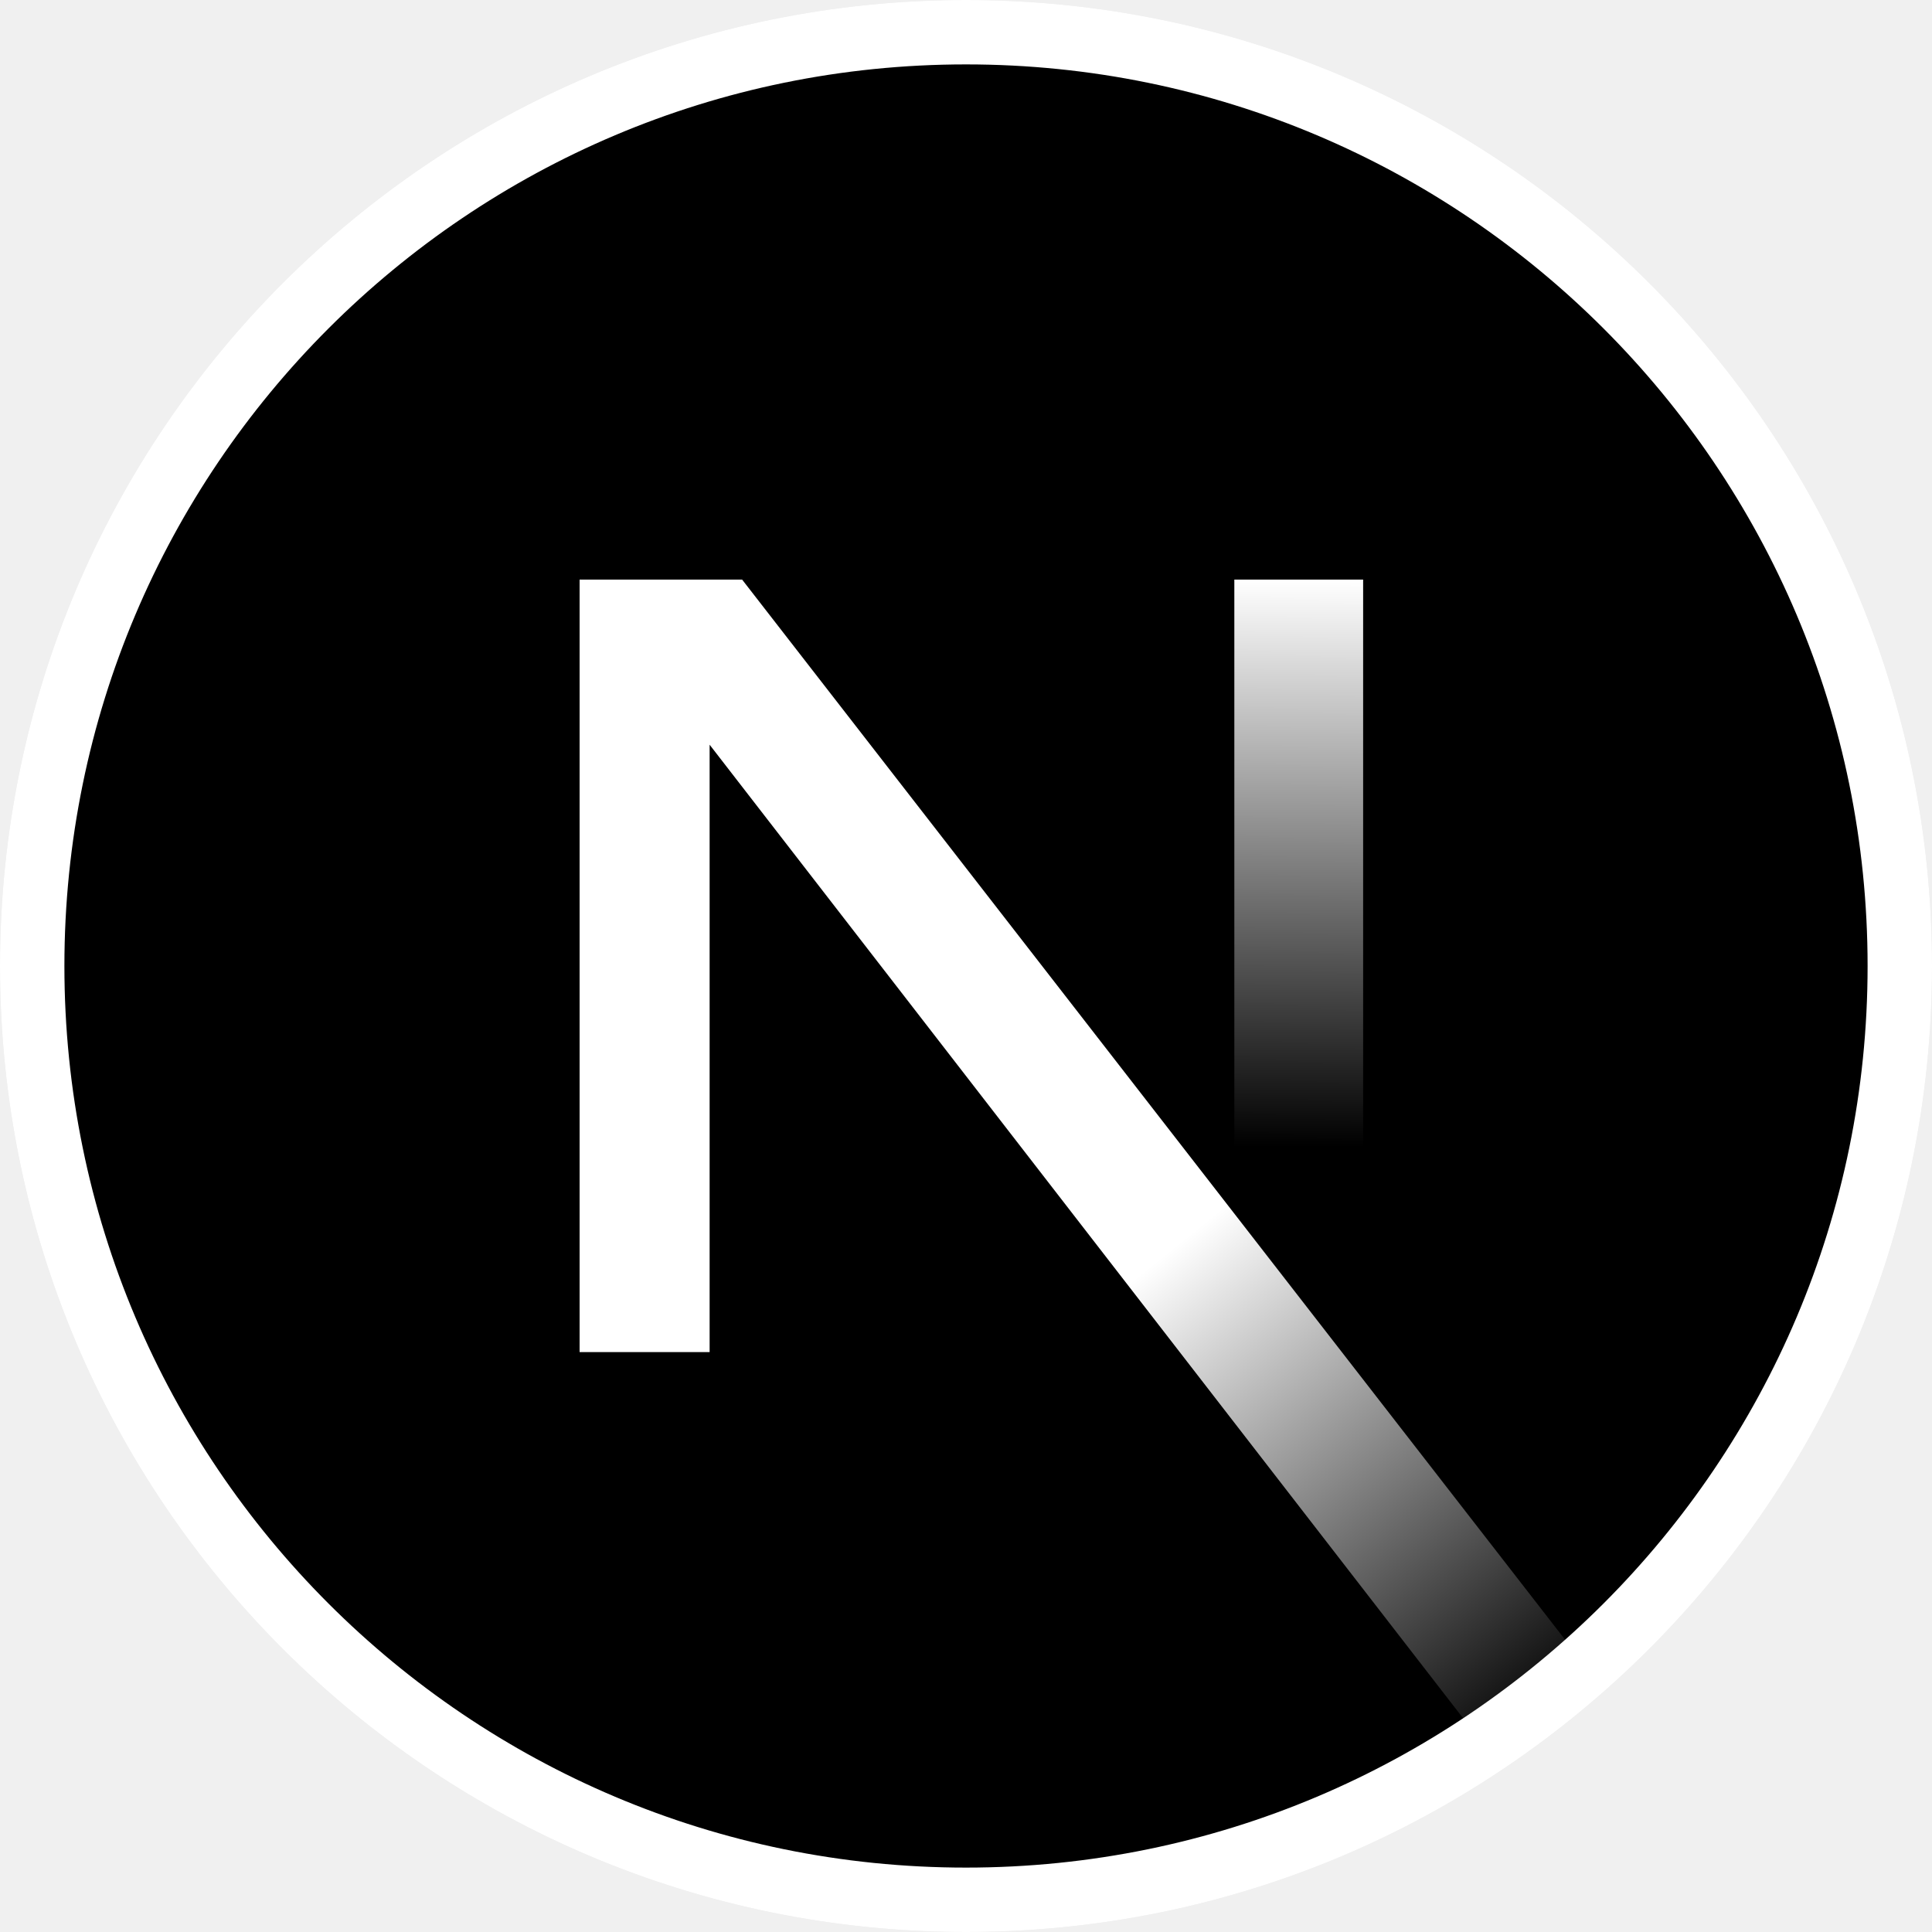
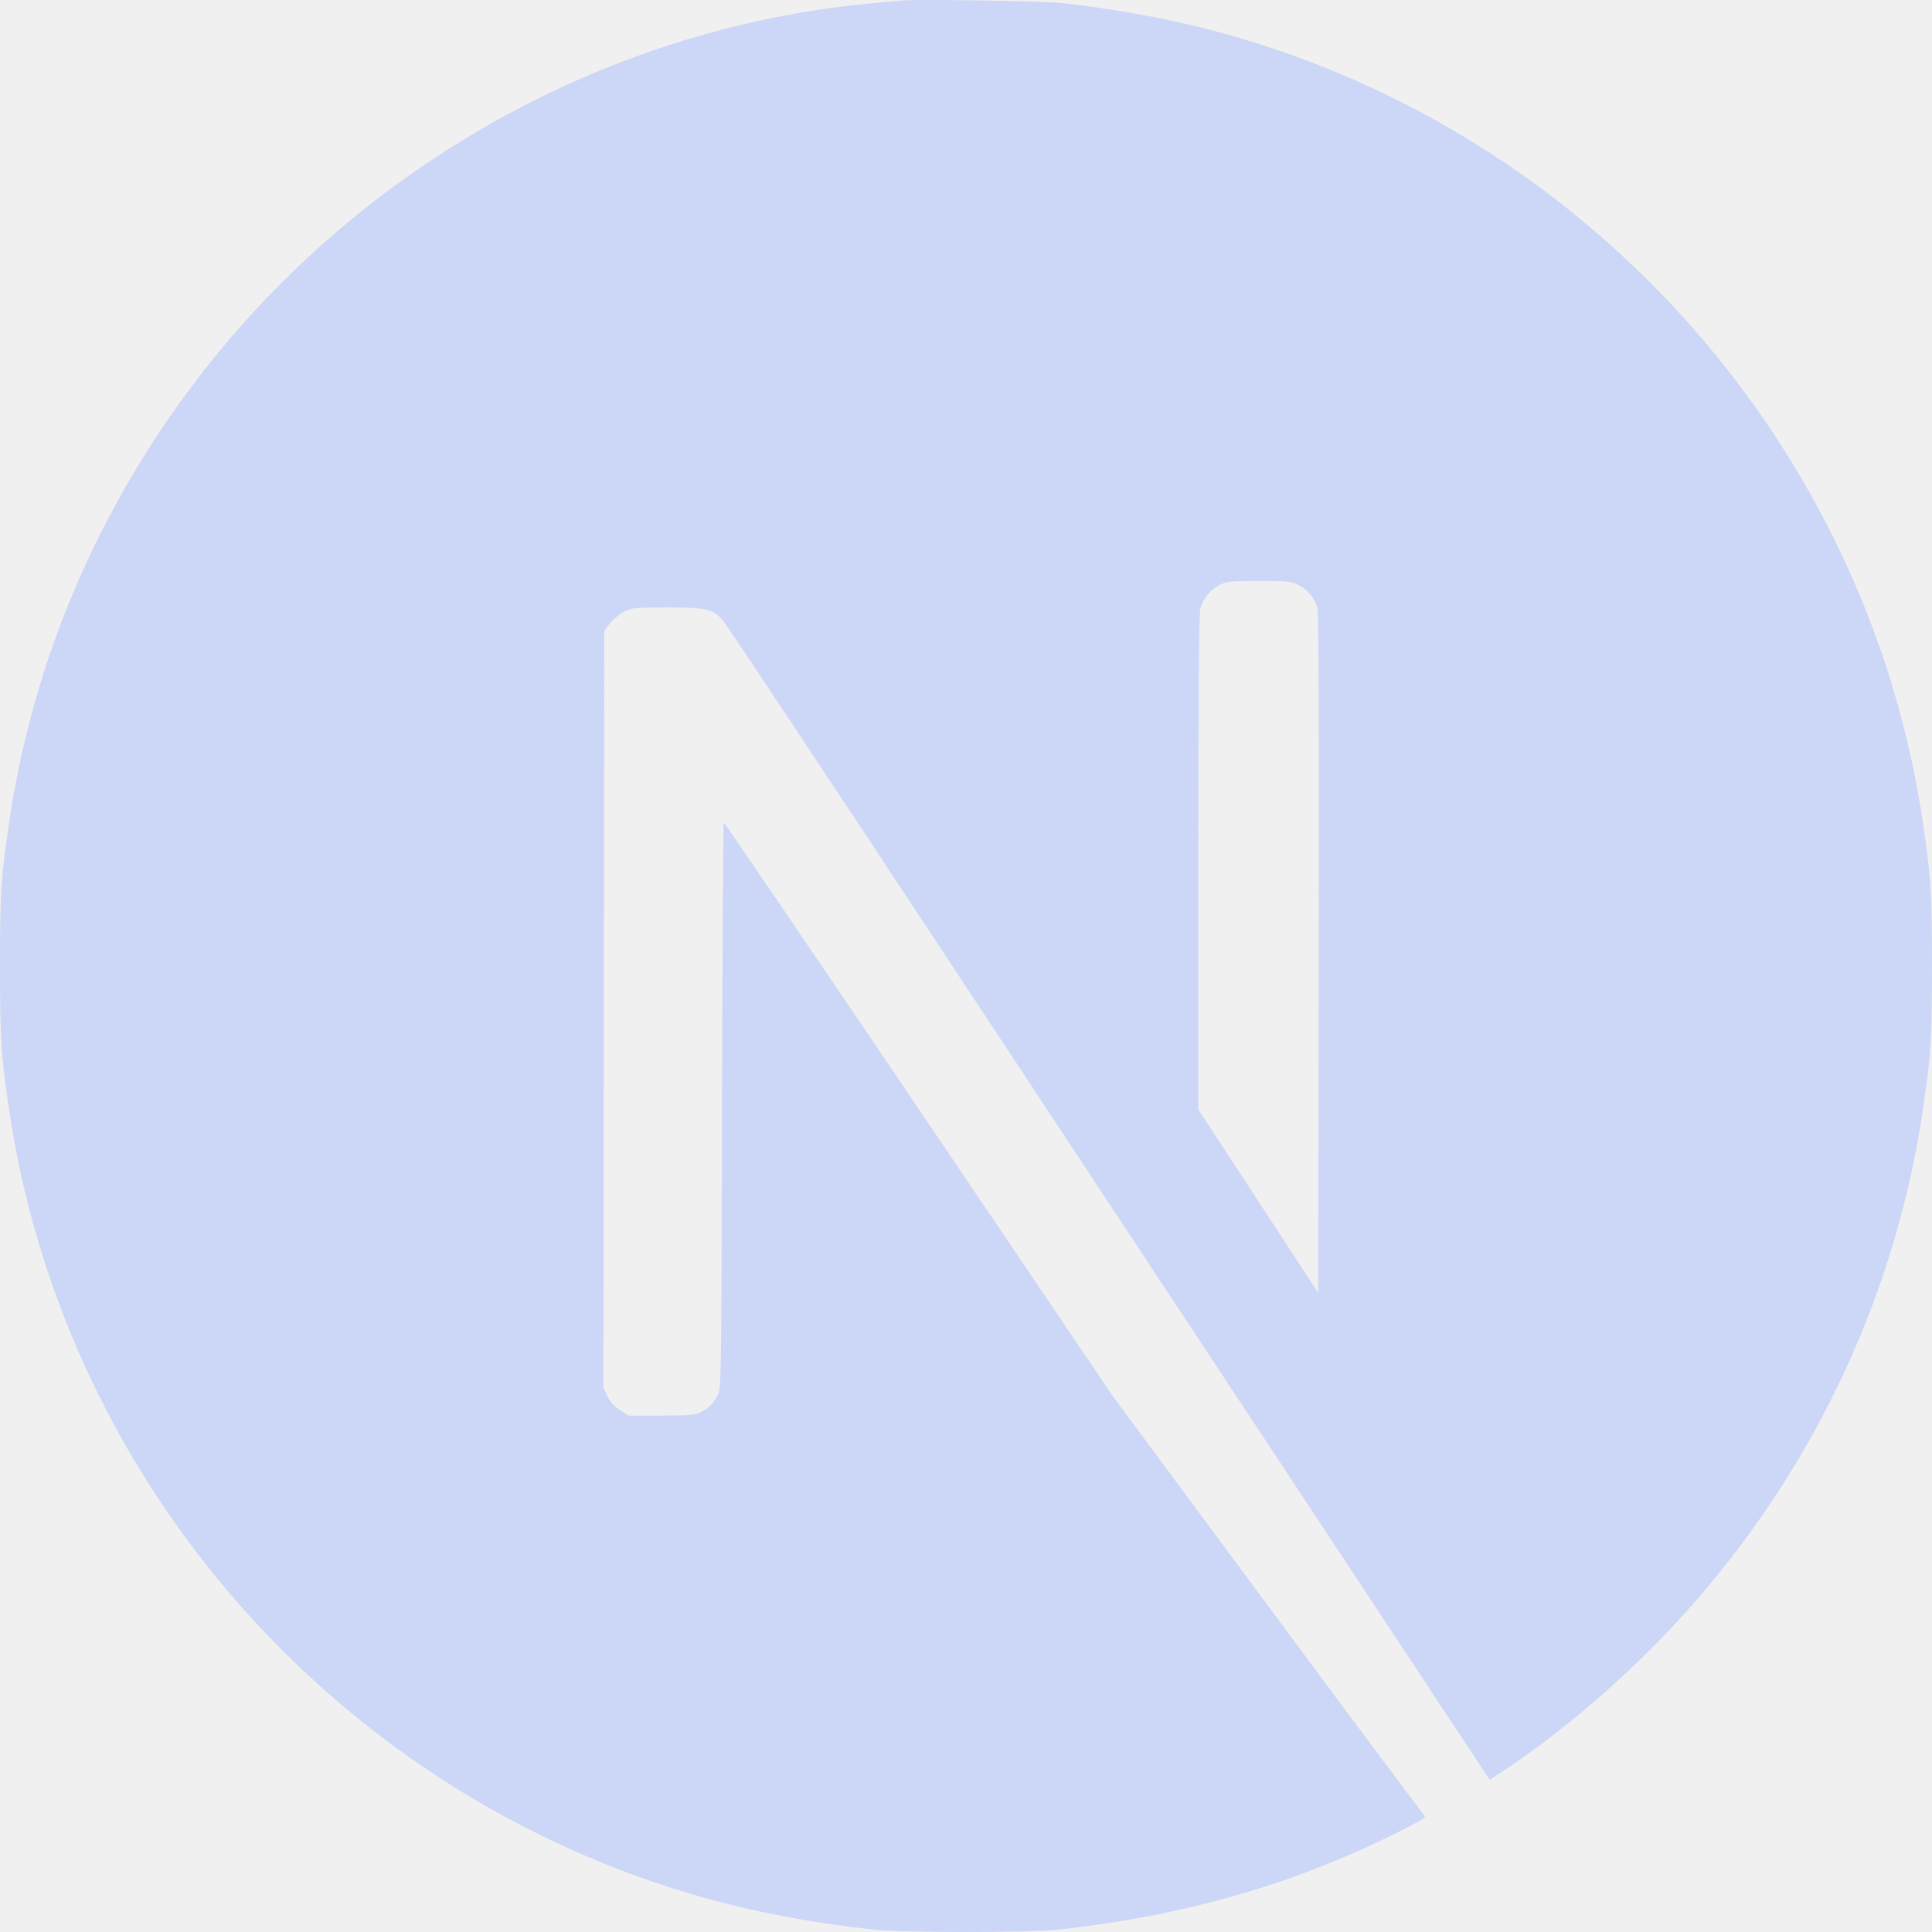
- <svg xmlns="http://www.w3.org/2000/svg" width="45" height="45" fill="none" viewBox="0 0 180 180">
-   <mask id="a" width="180" height="180" x="0" y="0" maskUnits="userSpaceOnUse" style="mask-type:alpha">
-     <circle cx="90" cy="90" r="90" fill="#000" />
-   </mask>
-   <g mask="url(#a)">
-     <circle cx="90" cy="90" r="87" fill="#000" stroke="#fff" stroke-width="6" />
-     <path fill="url(#b)" d="M149.508 157.52 69.142 54H54v71.97h12.114V69.384l73.885 95.461a90.304 90.304 0 0 0 9.509-7.325Z" />
-     <path fill="url(#c)" d="M115 54h12v72h-12z" />
+ <svg xmlns="http://www.w3.org/2000/svg" width="256px" height="256px" viewBox="0 0 256 256" version="1.1" preserveAspectRatio="xMidYMid">
+   <g>
+     <path d="M119.617,0.069 C119.066,0.119 117.315,0.294 115.738,0.419 C79.378,3.697 45.319,23.313 23.748,53.463 C11.736,70.227 4.054,89.243 1.151,109.385 C0.125,116.415 0,118.492 0,128.025 C0,137.558 0.125,139.635 1.151,146.666 C8.108,194.73 42.316,235.114 88.712,250.076 C97.02,252.754 105.778,254.58 115.738,255.681 C119.617,256.106 136.383,256.106 140.262,255.681 C157.454,253.779 172.018,249.526 186.382,242.195 C188.584,241.069 189.01,240.769 188.709,240.518 C188.509,240.368 179.125,227.783 167.864,212.57 L147.394,184.922 L121.744,146.966 C107.63,126.098 96.019,109.034 95.919,109.034 C95.819,109.009 95.718,125.873 95.668,146.465 C95.593,182.52 95.568,183.971 95.118,184.822 C94.467,186.048 93.967,186.549 92.916,187.099 C92.115,187.499 91.414,187.574 87.636,187.574 L83.306,187.574 L82.155,186.849 C81.404,186.373 80.854,185.748 80.479,185.022 L79.953,183.896 L80.003,133.73 L80.078,83.538 L80.854,82.562 C81.254,82.037 82.105,81.361 82.706,81.036 C83.732,80.536 84.132,80.486 88.461,80.486 C93.566,80.486 94.417,80.686 95.743,82.137 C96.119,82.537 110.007,103.455 126.624,128.651 C143.24,153.846 165.962,188.25 177.123,205.139 L197.393,235.84 L198.419,235.164 C207.503,229.259 217.112,220.852 224.719,212.095 C240.91,193.504 251.345,170.836 254.849,146.666 C255.875,139.635 256,137.558 256,128.025 C256,118.492 255.875,116.415 254.849,109.385 C247.892,61.32 213.684,20.936 167.288,5.974 C159.105,3.322 150.397,1.495 140.637,0.394 C138.235,0.144 121.694,-0.131 119.617,0.069 L119.617,0.069 Z M172.018,77.483 C173.219,78.084 174.195,79.235 174.545,80.436 C174.746,81.086 174.796,94.998 174.746,126.349 L174.671,171.336 L166.738,159.176 L158.78,147.016 L158.78,114.314 C158.78,93.171 158.88,81.286 159.03,80.711 C159.431,79.31 160.307,78.209 161.508,77.558 C162.534,77.033 162.909,76.983 166.838,76.983 C170.542,76.983 171.192,77.033 172.018,77.483 Z" fill="#ccd6f6" />
  </g>
-   <defs>
-     <linearGradient id="b" x1="109" x2="144.5" y1="116.5" y2="160.5" gradientUnits="userSpaceOnUse">
-       <stop stop-color="#fff" />
-       <stop offset="1" stop-color="#fff" stop-opacity="0" />
-     </linearGradient>
-     <linearGradient id="c" x1="121" x2="120.799" y1="54" y2="106.875" gradientUnits="userSpaceOnUse">
-       <stop stop-color="#fff" />
-       <stop offset="1" stop-color="#fff" stop-opacity="0" />
-     </linearGradient>
-   </defs>
</svg>
